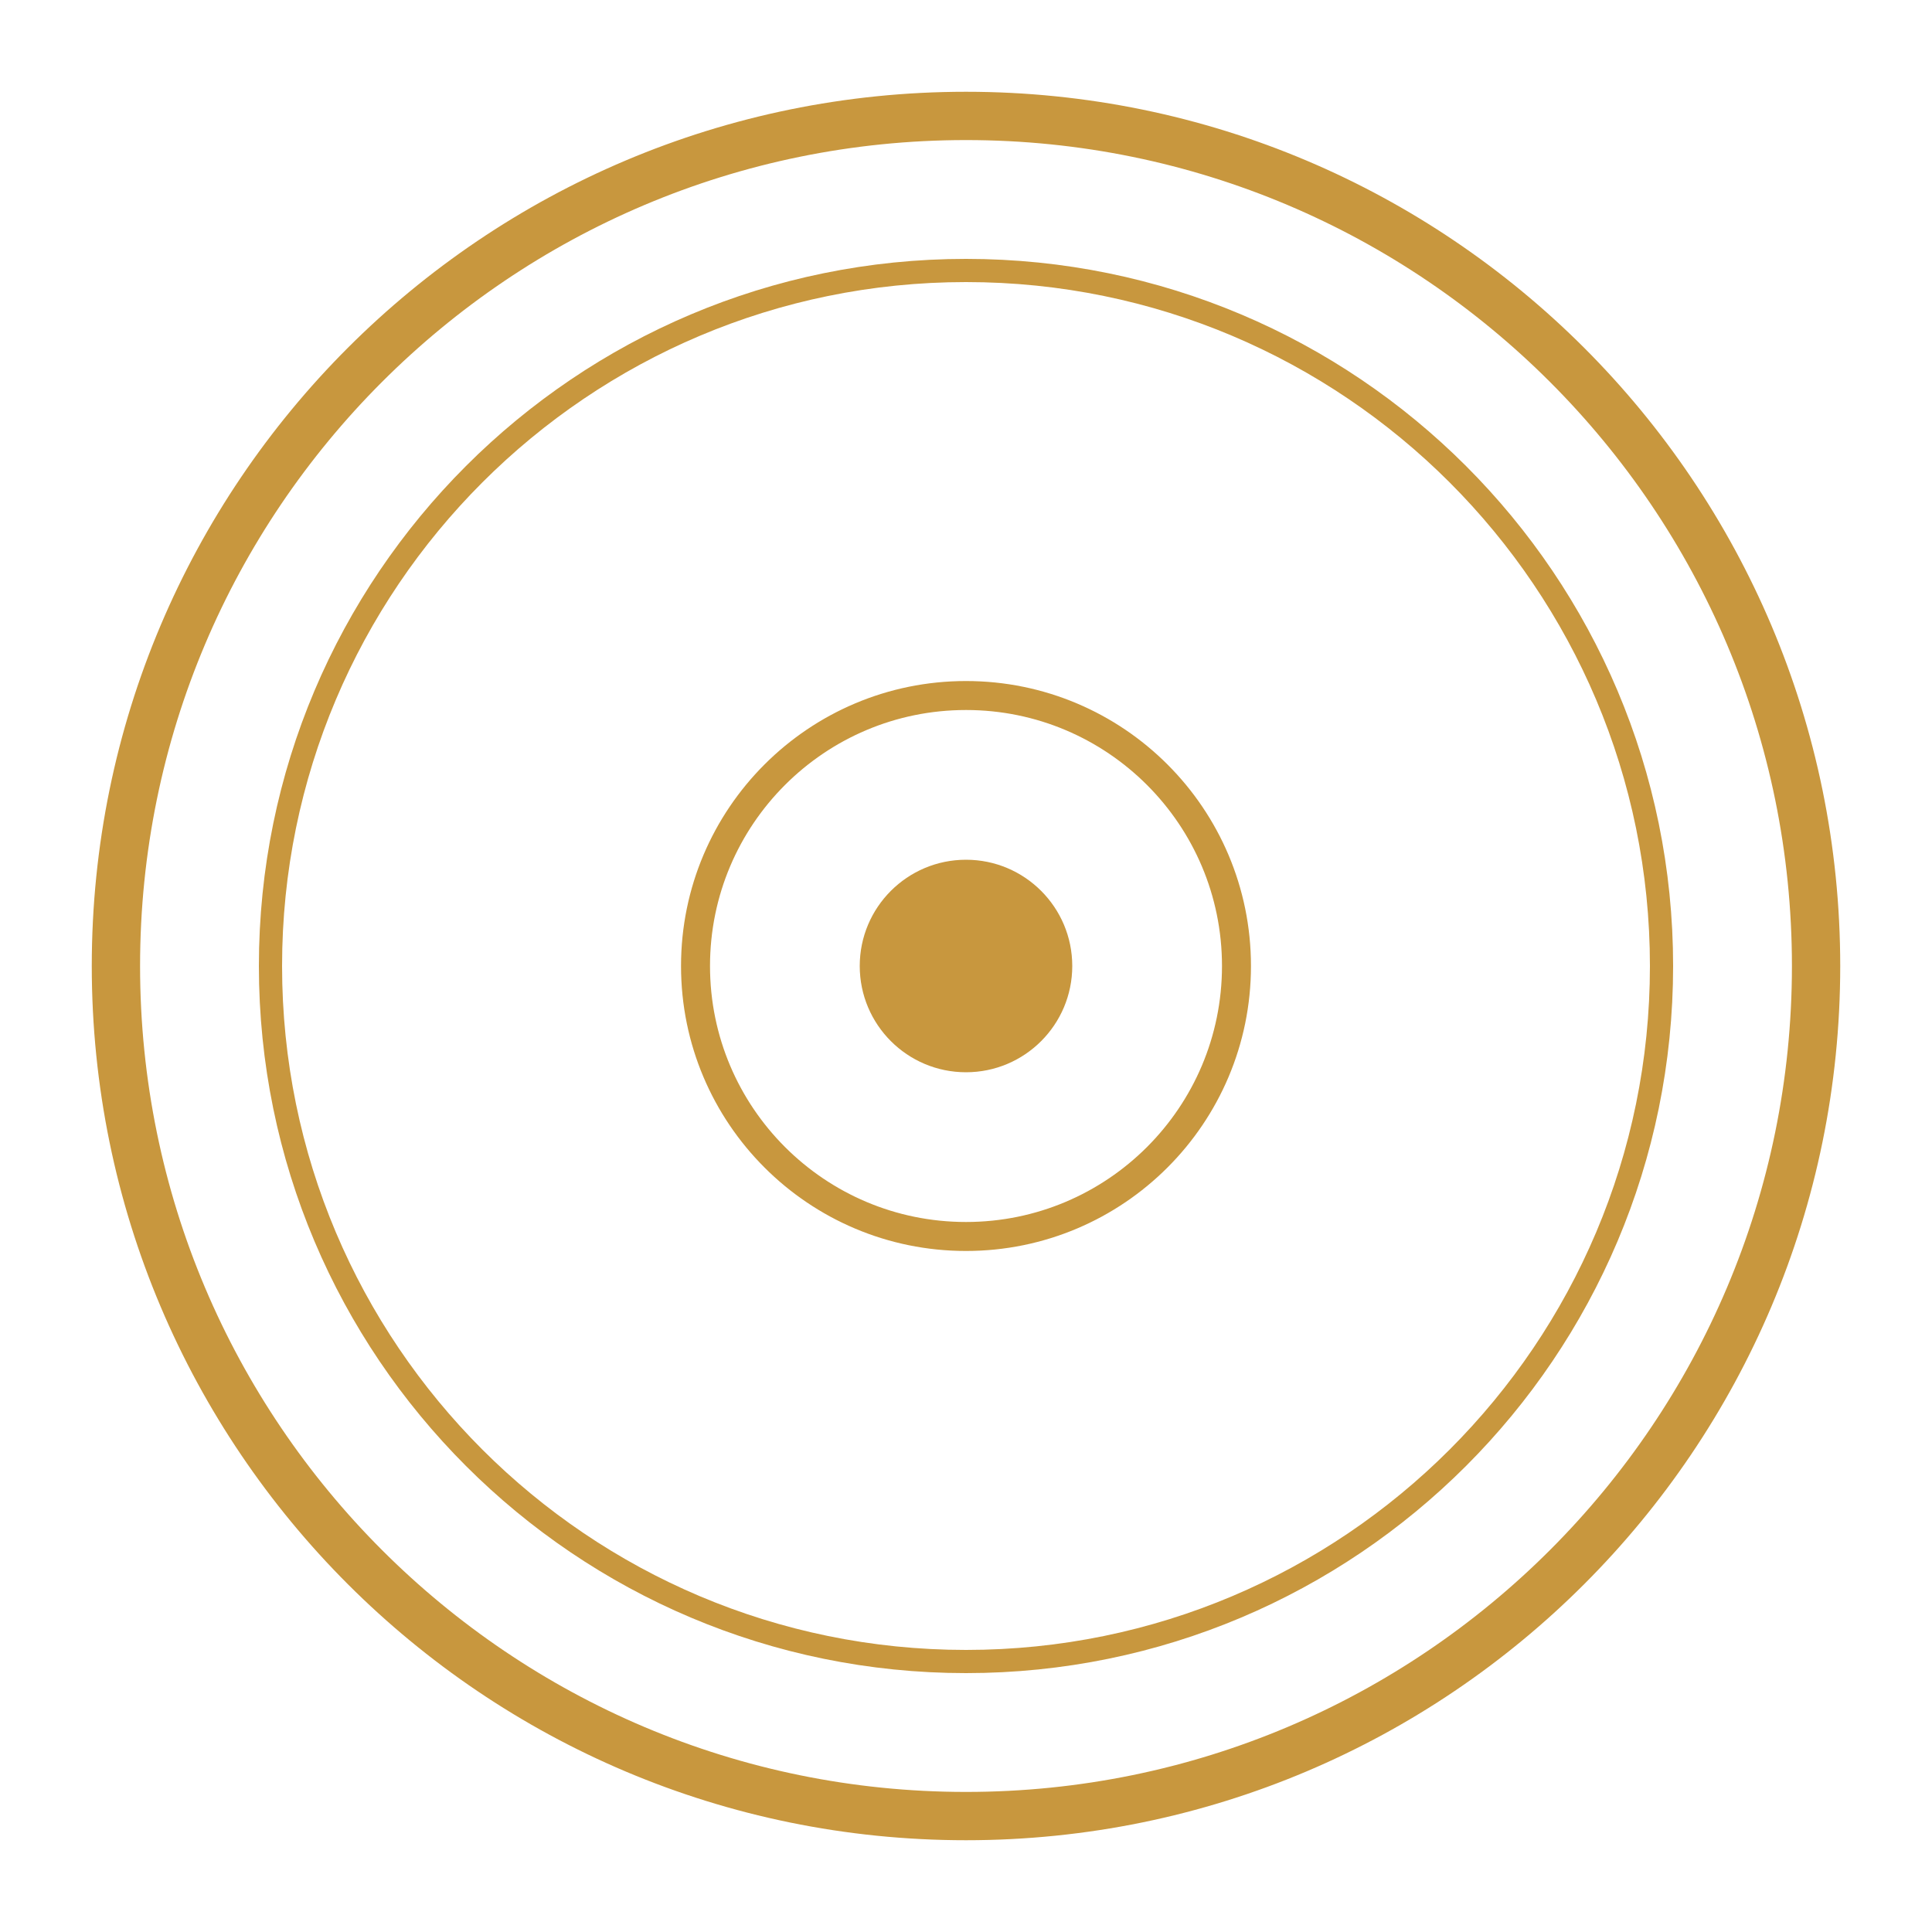
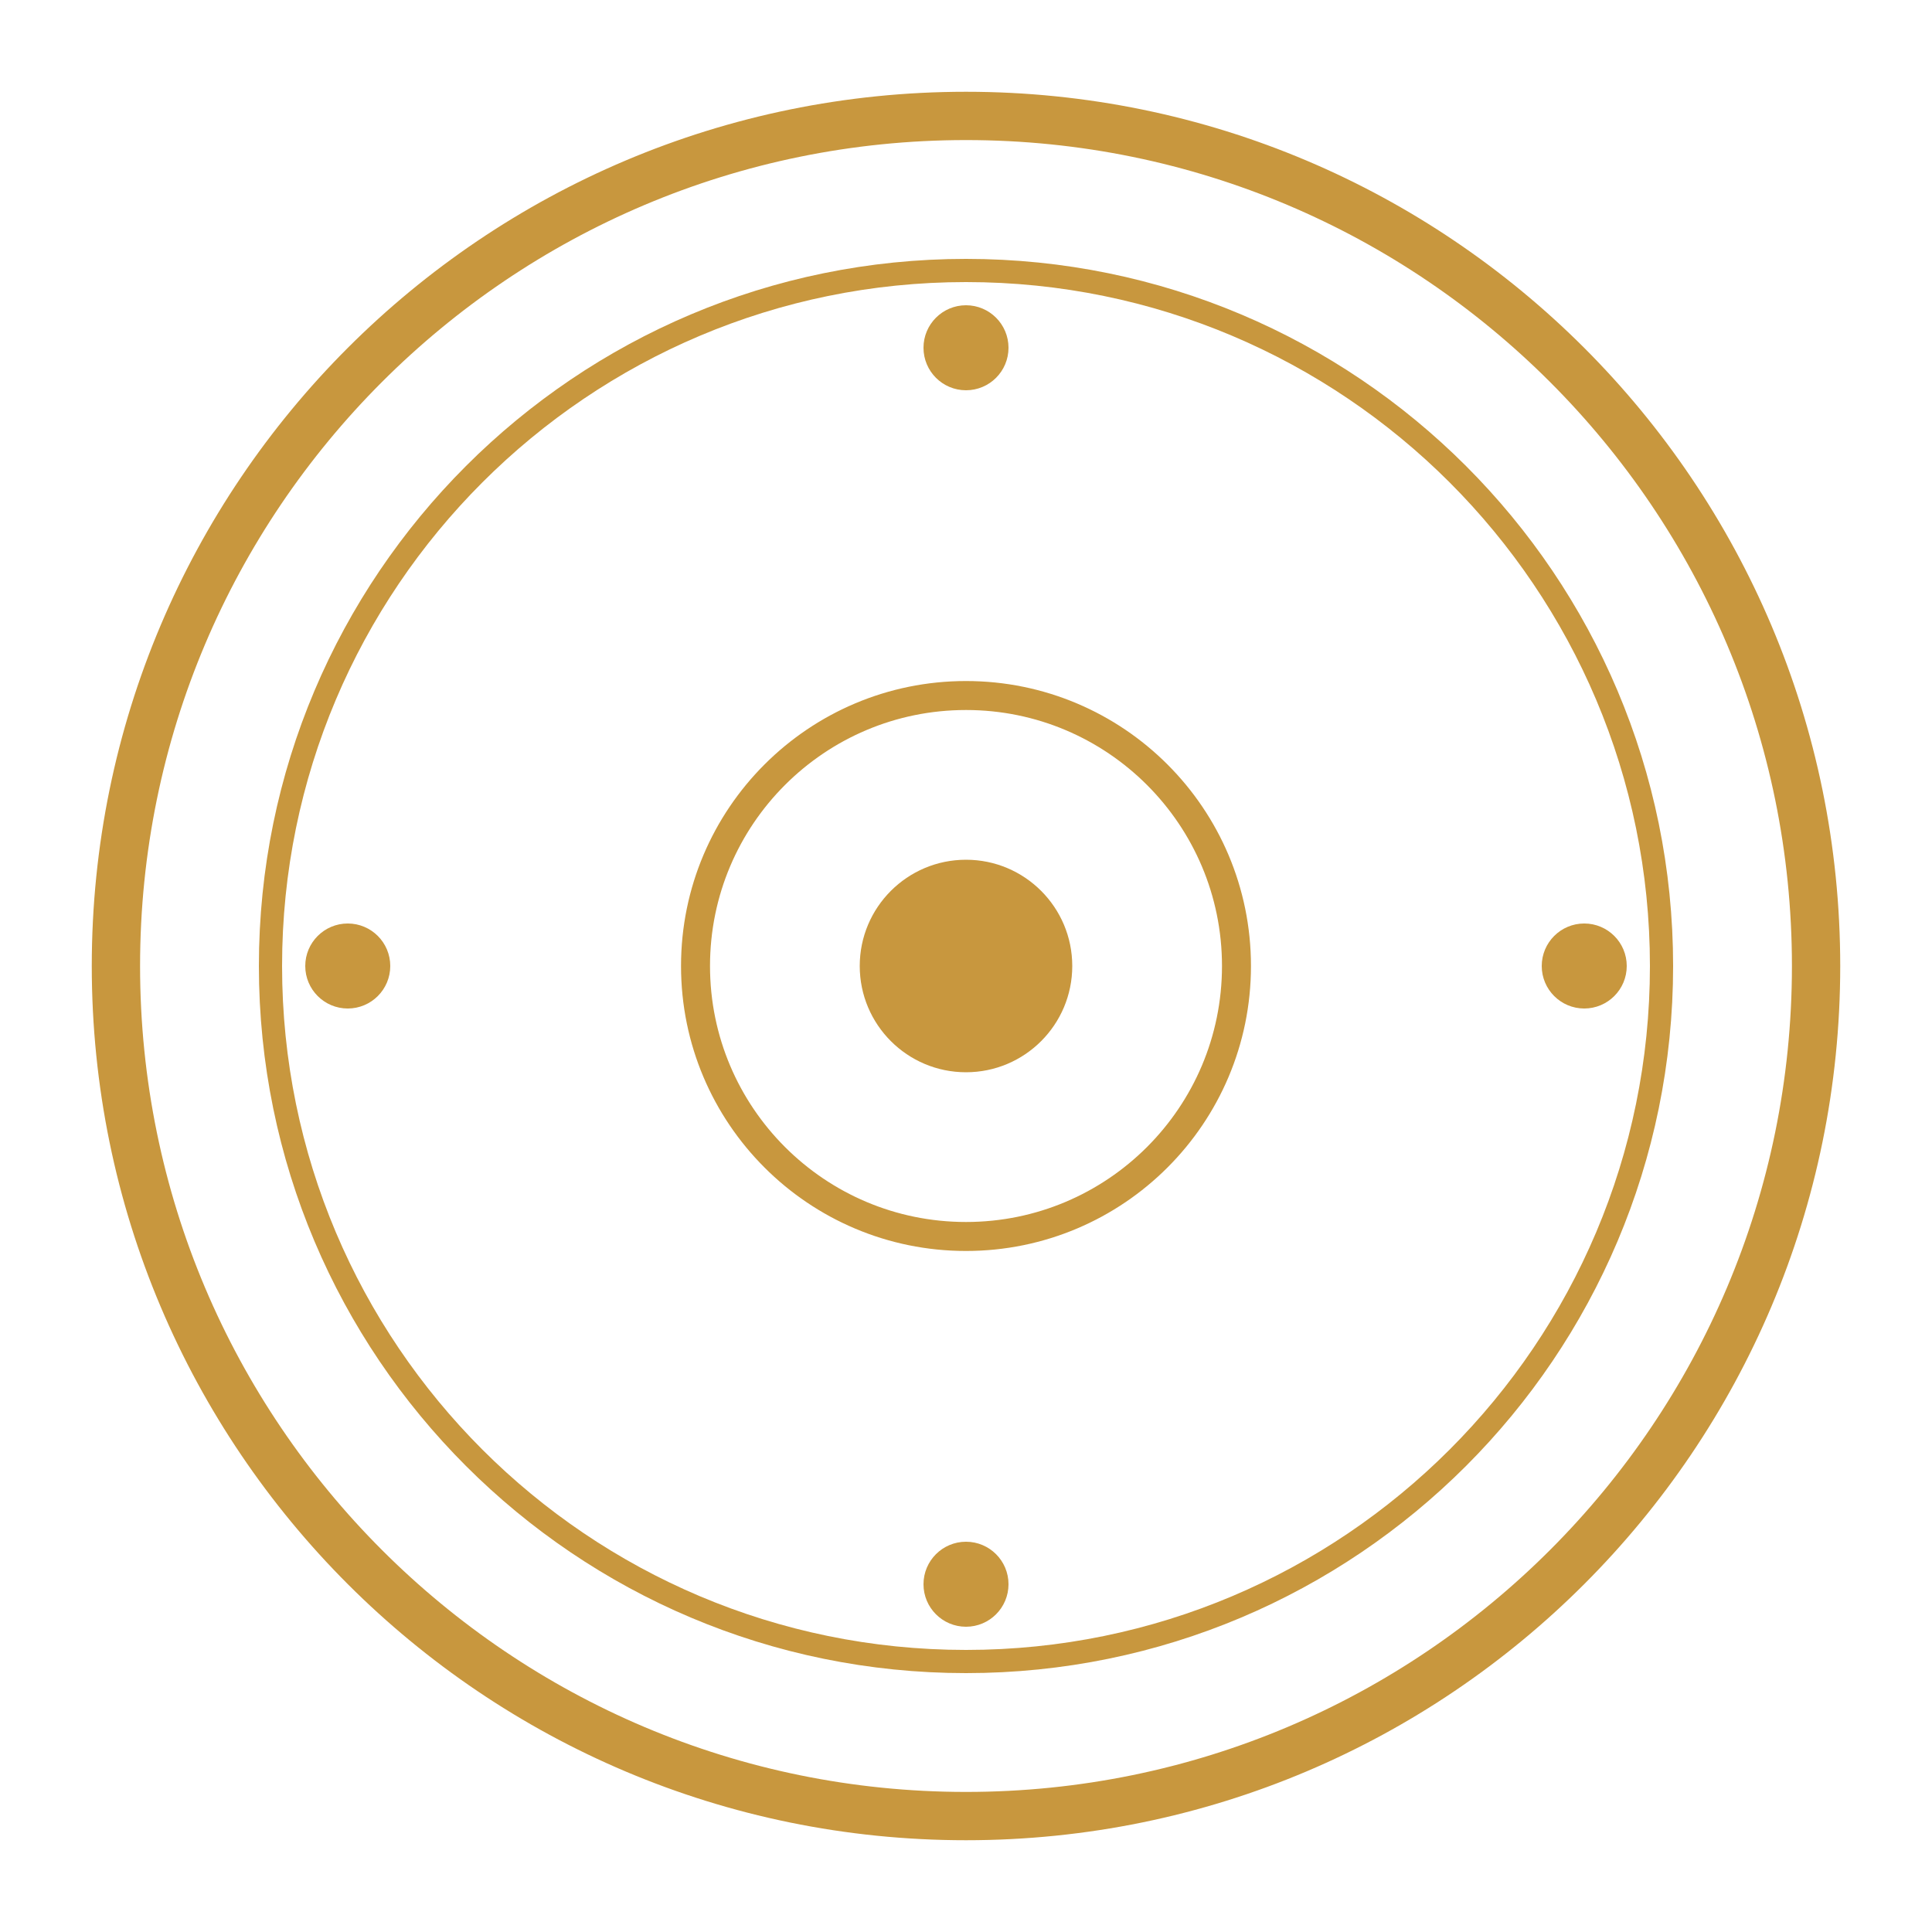
<svg xmlns="http://www.w3.org/2000/svg" viewBox="0 0 100 100" width="100" height="100">
  <circle fill="none" stroke="#C8973E" cx="50" cy="50" r="44" stroke-width="2.5" />
  <circle fill="none" stroke="#C8973E" cx="50" cy="50" r="36" stroke-width="1.2" />
  <circle fill="none" stroke="#C8973E" cx="50" cy="50" r="14" stroke-width="1.5" />
  <circle fill="#C8973E" cx="50" cy="50" r="5.5" />
+   <circle fill="#C8973E" cx="50" cy="18" r="2.2" />
+   <circle fill="#C8973E" cx="18" cy="50" r="2.2" />
+   <circle fill="#C8973E" cx="82" cy="50" r="2.2" />
+   <circle fill="#C8973E" cx="50" cy="82" r="2.2" />
</svg>
